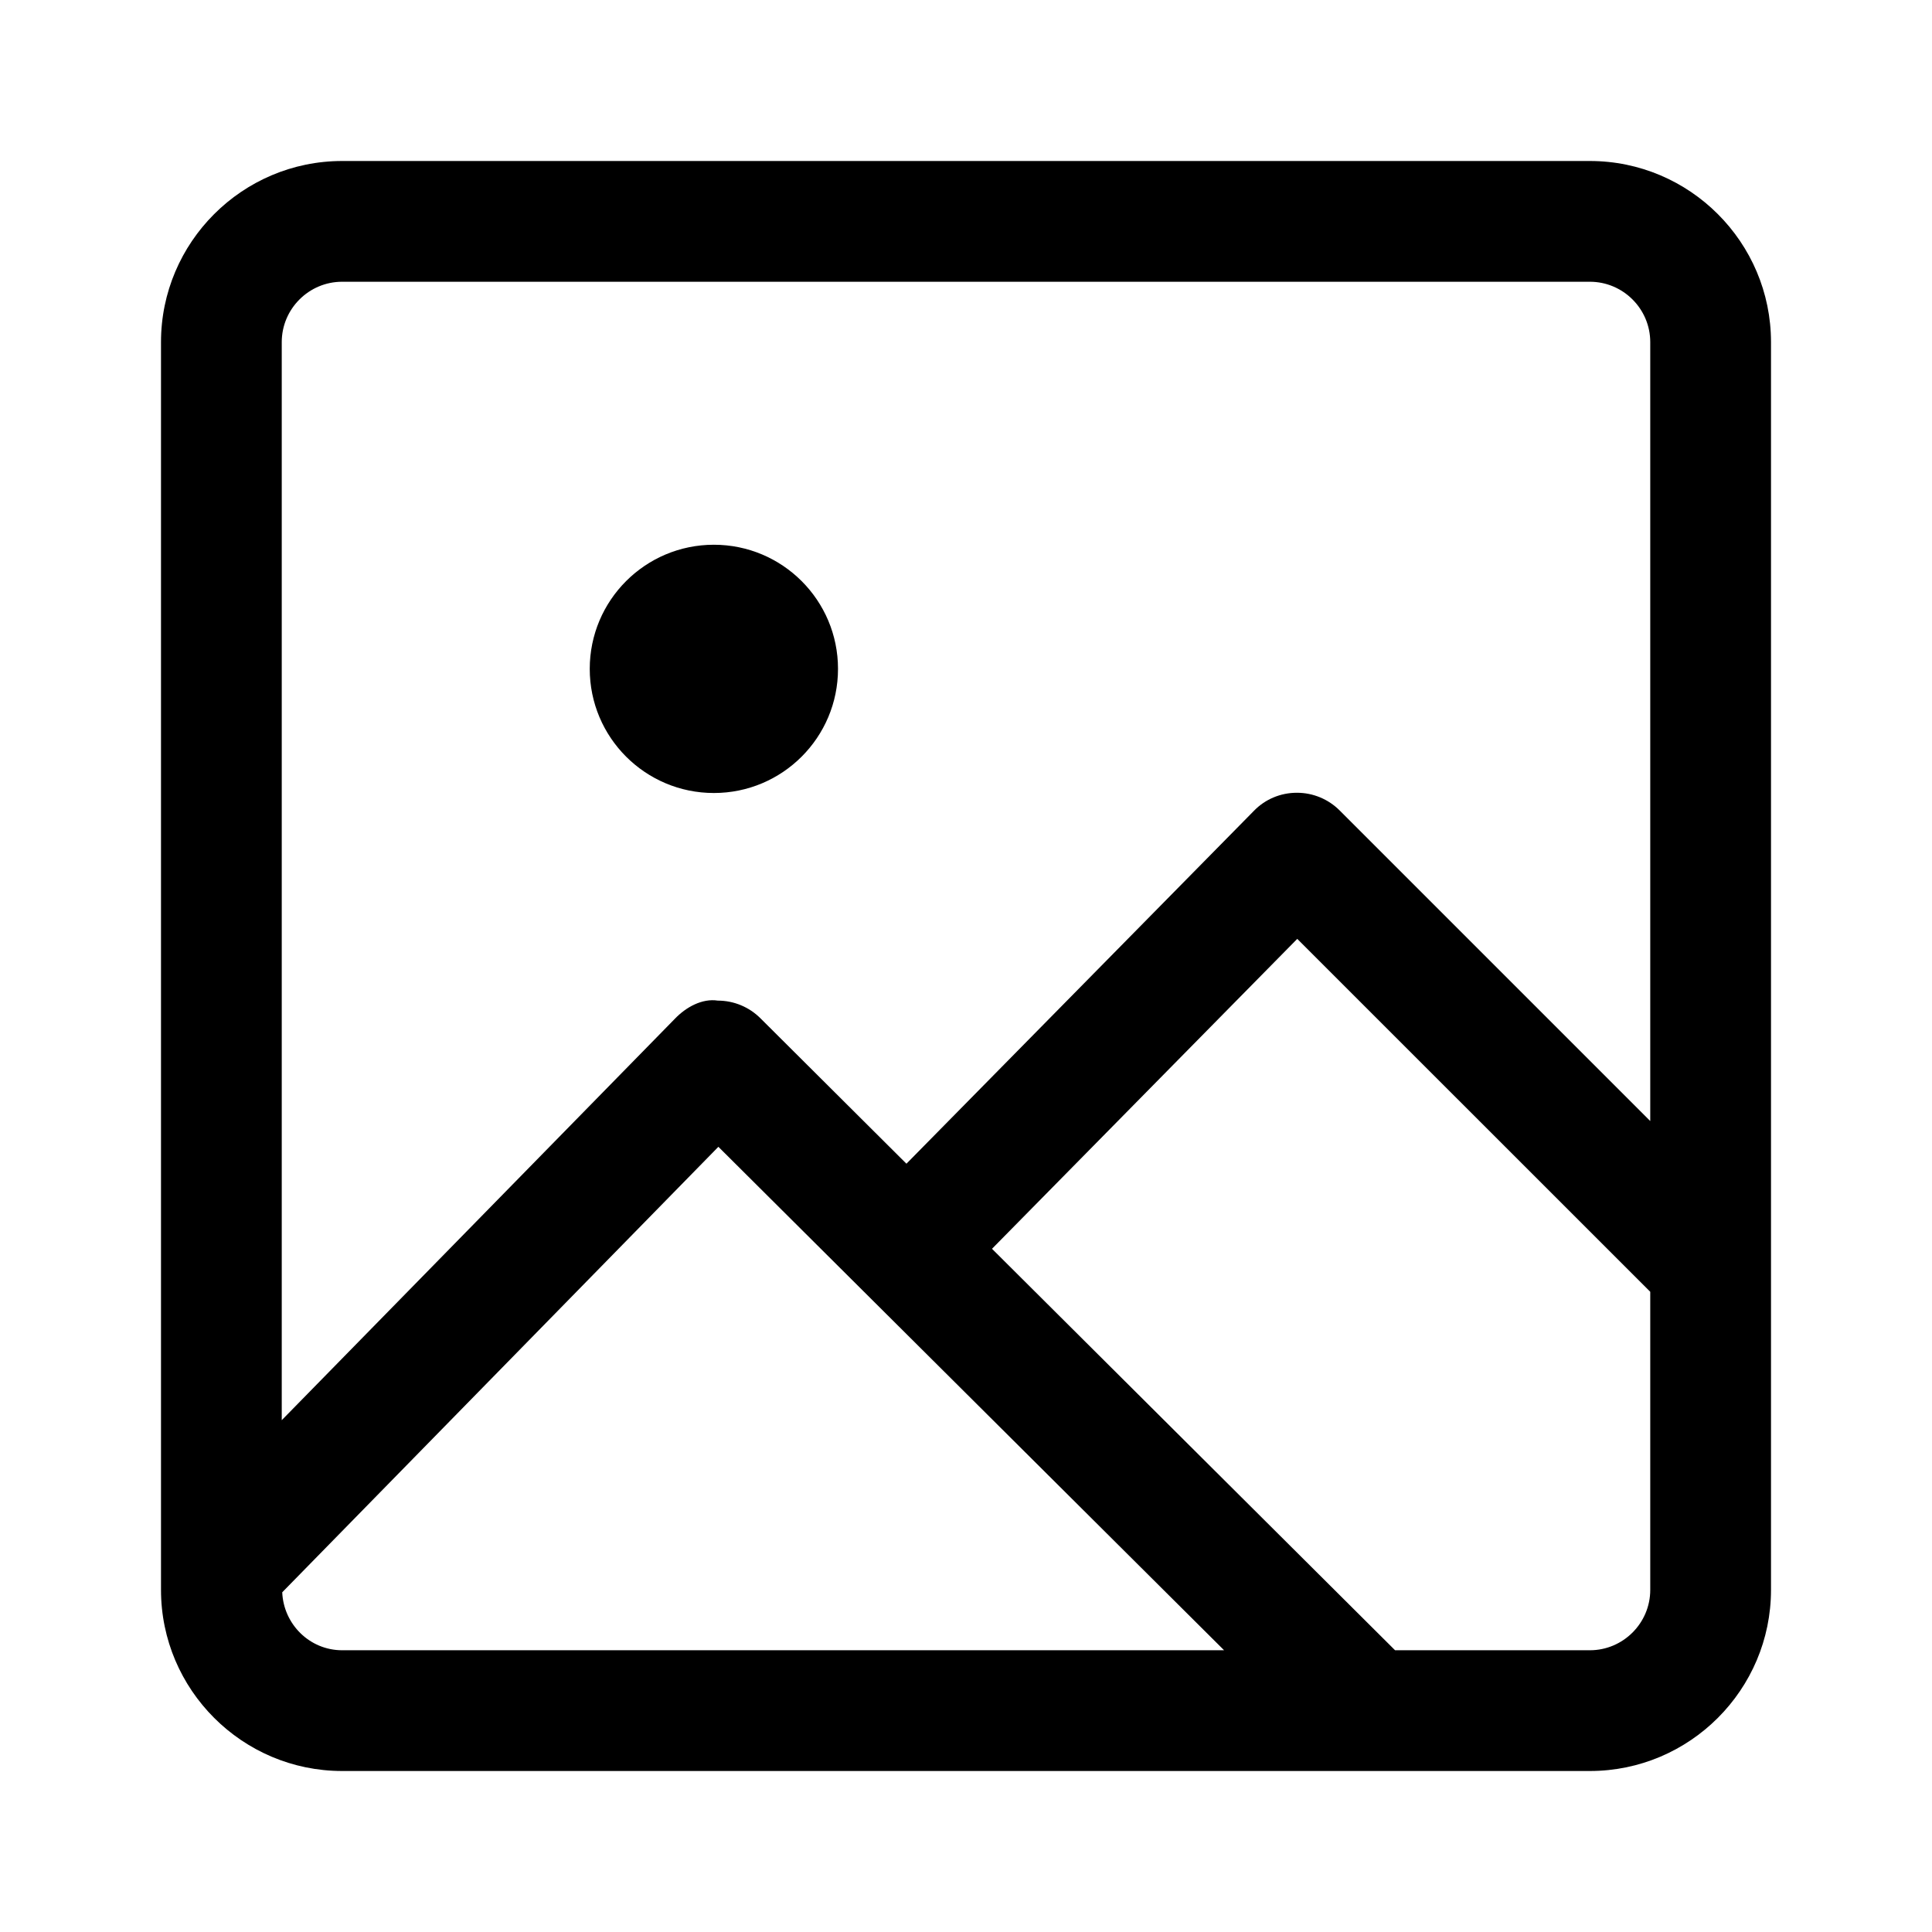
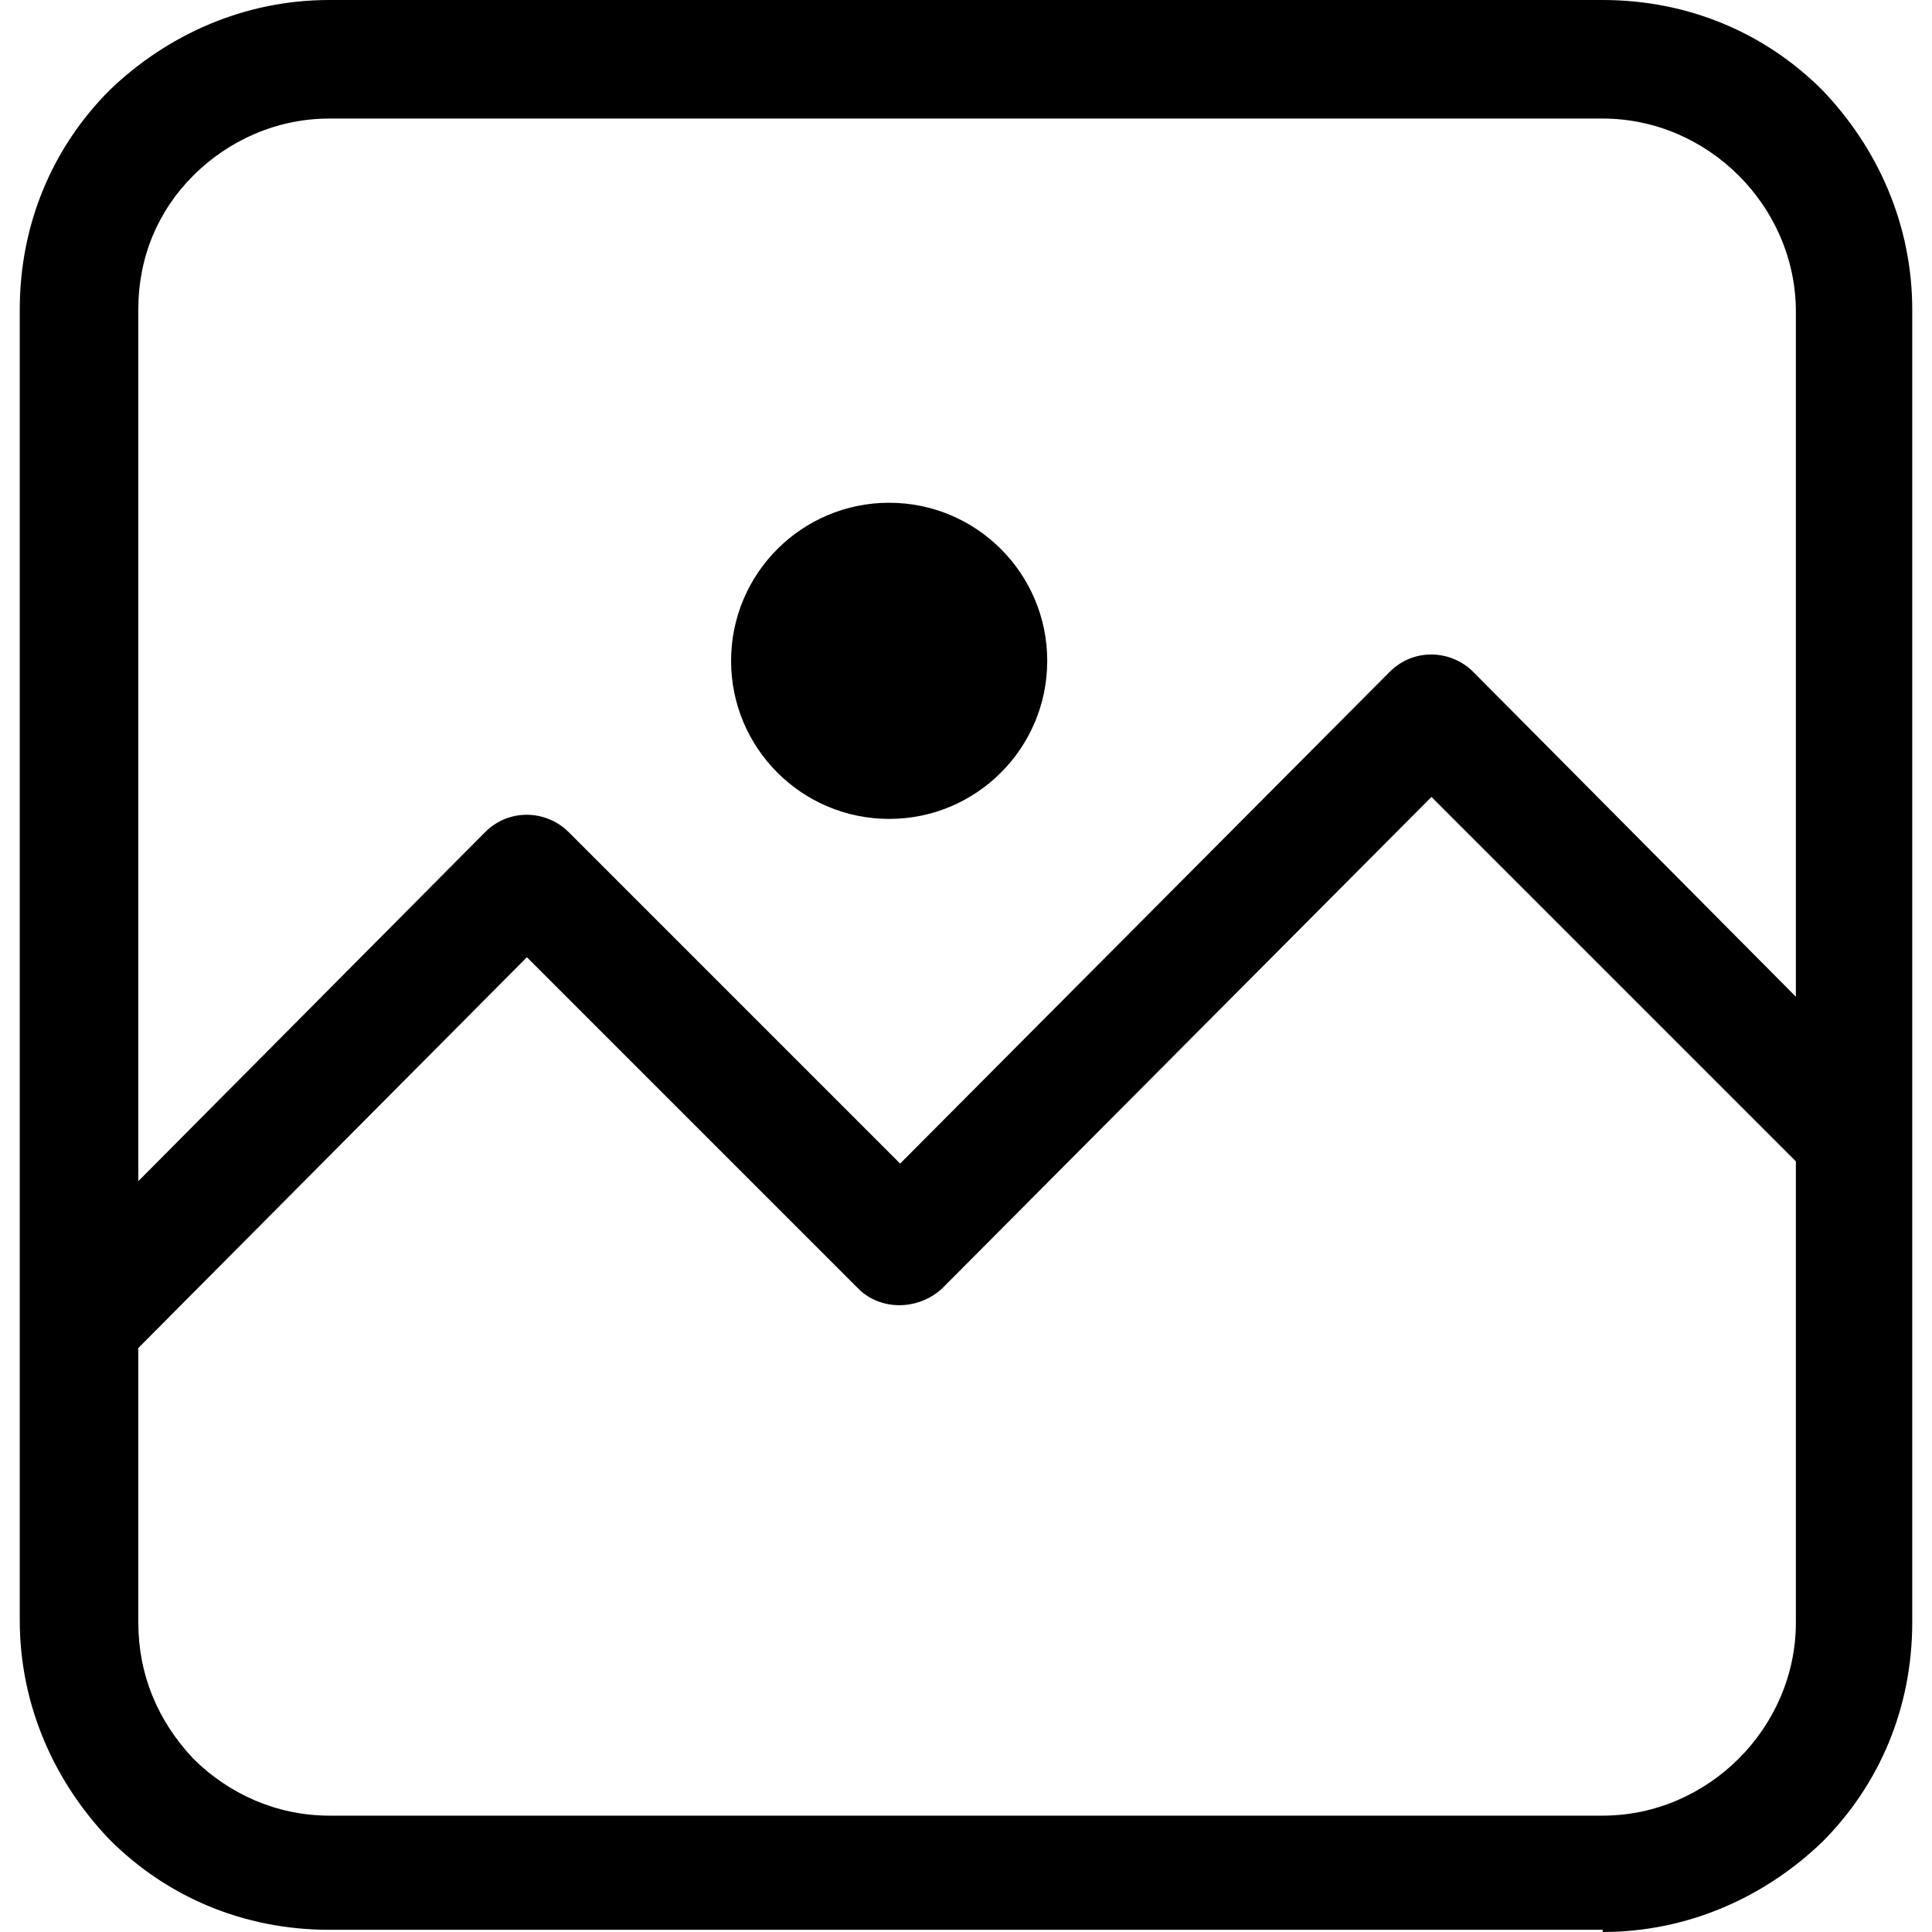
- <svg viewBox="0 0 24 24" class="r-xfsgu1 r-4qtqp9 r-yyyyoo r-1q142lx r-50lct3 r-dnmrzs r-bnwqim r-1plcrui r-lrvibr r-1srniue">
+ <svg xmlns="http://www.w3.org/2000/svg" version="1.1" id="Capa_1" x="0px" y="0px" viewBox="0 0 352 352" style="enable-background:new 0 0 352 352;" xml:space="preserve">
  <g>
-     <path d="M19.75 2H4.25C3.01 2 2 3.01 2 4.25v15.5C2 20.99 3.01 22 4.25 22h15.5c1.24 0 2.25-1.01 2.25-2.25V4.25C22 3.01 20.99 2 19.75 2zM4.25 3.5h15.5c.413 0 .75.337.75.75v9.676l-3.858-3.858c-.14-.14-.33-.22-.53-.22h-.003c-.2 0-.393.08-.532.224l-4.317 4.384-1.813-1.806c-.14-.14-.33-.22-.53-.22-.193-.03-.395.08-.535.227L3.5 17.642V4.25c0-.413.337-.75.75-.75zm-.744 16.28l5.418-5.534 6.282 6.254H4.25c-.402 0-.727-.322-.744-.72zm16.244.72h-2.42l-5.007-4.987 3.792-3.85 4.385 4.384v3.703c0 .413-.337.75-.75.75z" />
-     <circle cx="8.868" cy="8.309" r="1.542" />
+     <g>
+       <g>
+         <path d="M332,16.4C321.6,6,307.6,0,292,0H60C44.4,0,30.4,6.4,20,16.4C9.6,26.8,3.6,40.8,3.6,56.4v184.4V258v37.2     c0,15.6,6.4,29.6,16.4,40c10.4,10.4,24.4,16.4,40,16.4h232v0.4c15.6,0,29.6-6.4,40-16.4c10.4-10.4,16.4-24.4,16.4-40v-37.2v-51.2     V56.4C348.4,40.8,342,26.8,332,16.4z M327.2,258.4v37.2c0,9.6-4,18.4-10.4,24.8c-6.4,6.4-15.2,10.4-24.8,10.4H60     c-9.6,0-18.4-4-24.8-10.4c-6.4-6.8-10-15.2-10-24.8v-37.2v-12.8L96,174.4l60.4,60.4c4,4,10.8,4,15.2,0l89.2-89.6l66.4,66.4V258.4     z M327.2,181.6l-58.8-59.2c-4-4-10.8-4.4-15.2,0L164,212l-60.4-60.4c-4-4-10.8-4.4-15.2,0l-63.2,63.6V56.4c0-9.6,3.6-18,10-24.4     c6.4-6.4,15.2-10.4,24.8-10.4h232c9.6,0,18.4,4,24.8,10.4c6.4,6.4,10.4,15.2,10.4,24.8V181.6z" />
+         <circle cx="162" cy="120.4" r="28.8" />
+       </g>
+     </g>
  </g>
+   <g>
+ </g>
+   <g>
+ </g>
+   <g>
+ </g>
+   <g>
+ </g>
+   <g>
+ </g>
+   <g>
+ </g>
+   <g>
+ </g>
+   <g>
+ </g>
+   <g>
+ </g>
+   <g>
+ </g>
+   <g>
+ </g>
+   <g>
+ </g>
+   <g>
+ </g>
+   <g>
+ </g>
+   <g>
+ </g>
</svg>
